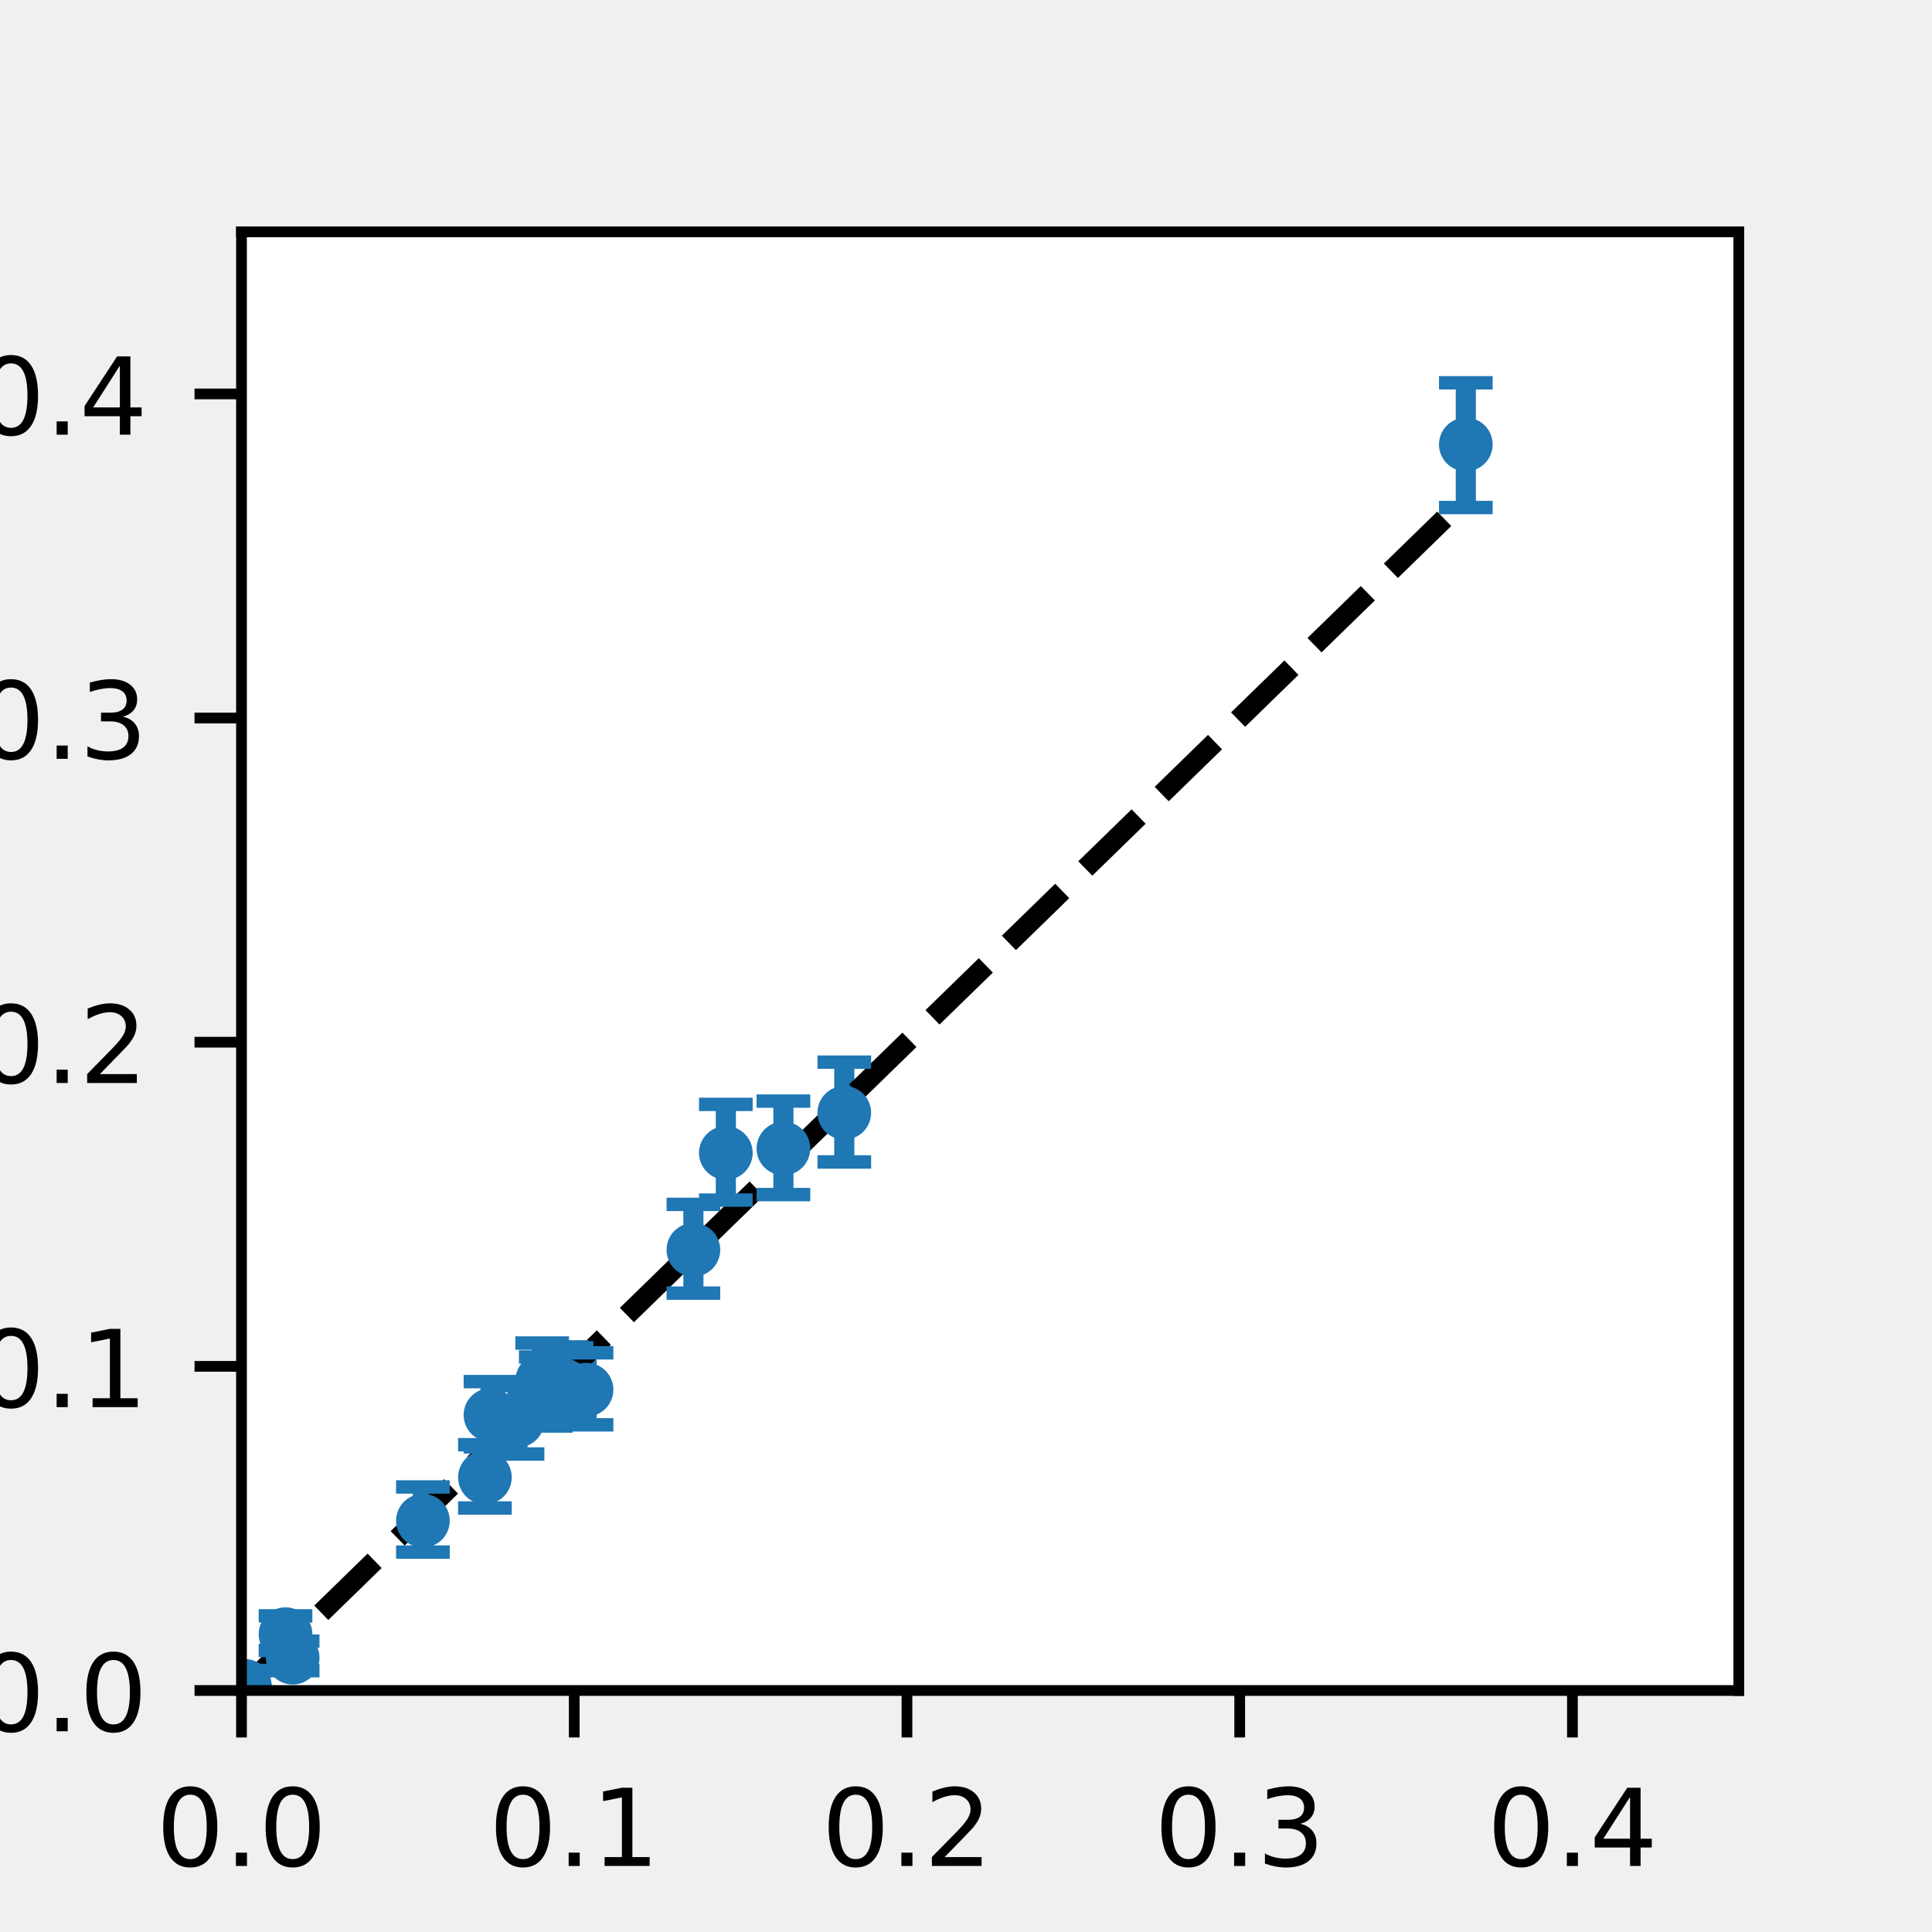
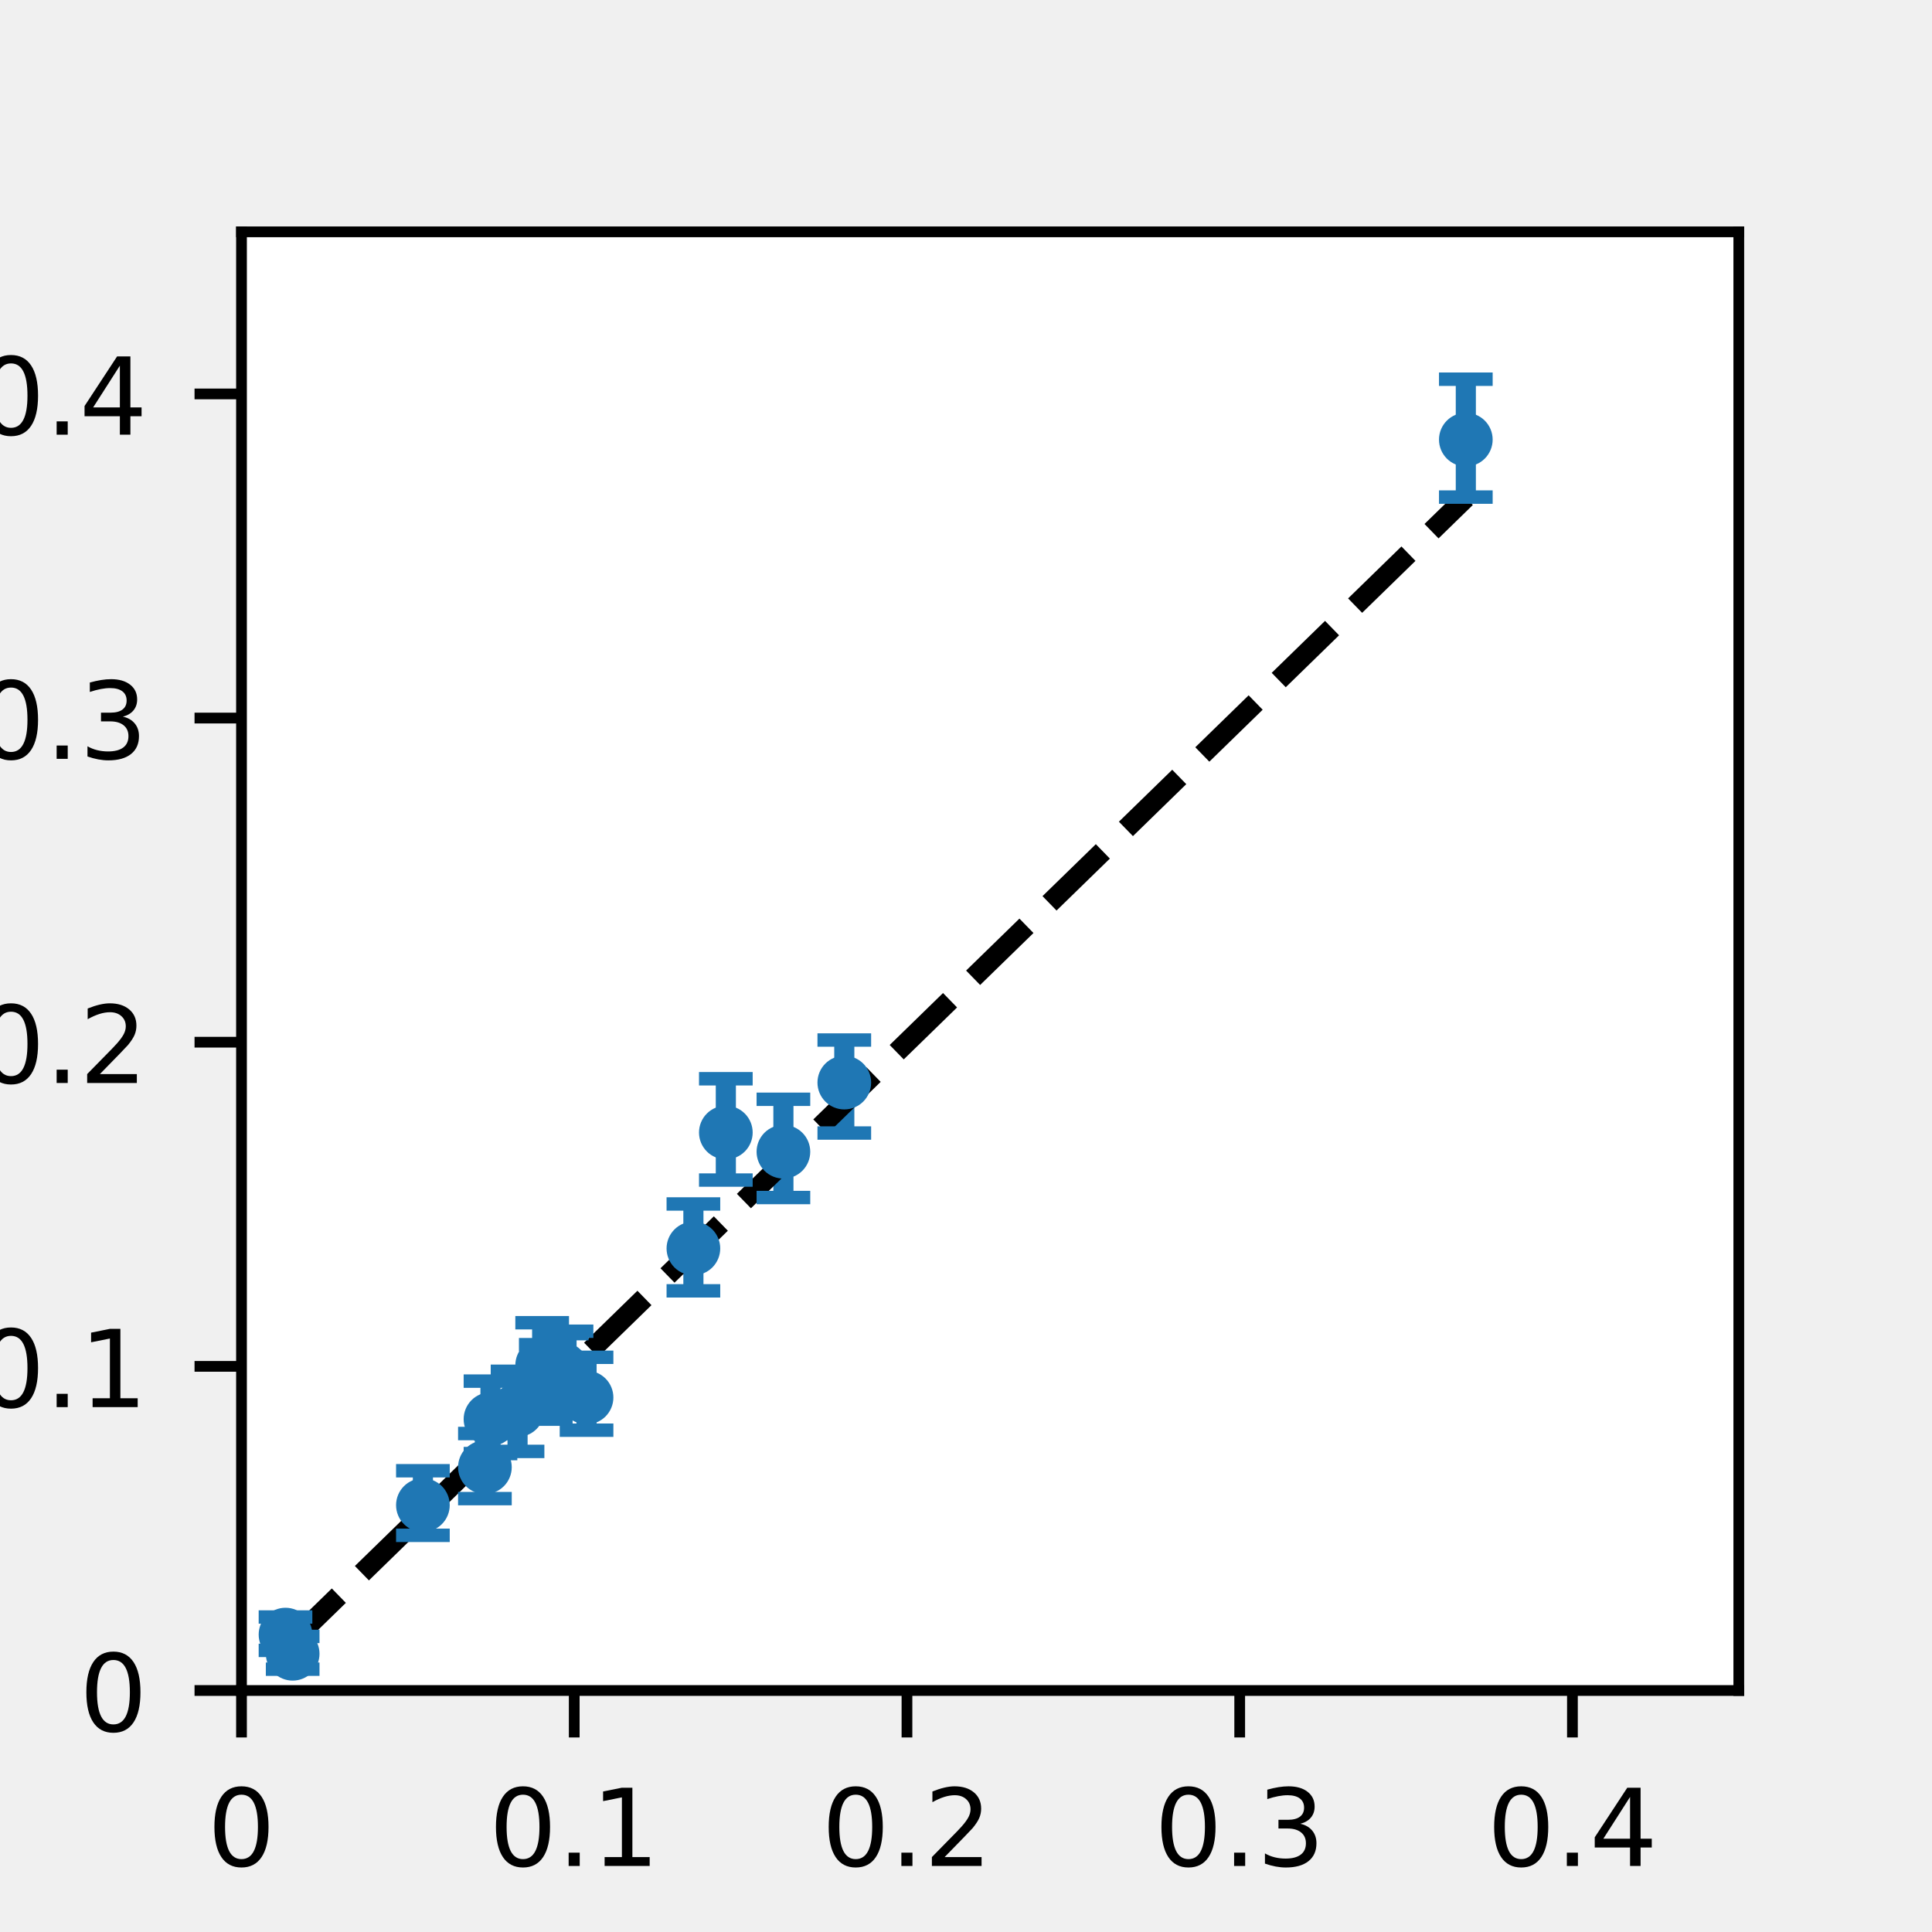
<svg xmlns="http://www.w3.org/2000/svg" xmlns:xlink="http://www.w3.org/1999/xlink" height="144pt" version="1.1" viewBox="0 0 144 144" width="144pt">
  <defs>
    <style type="text/css">*{stroke-linecap:butt;stroke-linejoin:round;}</style>
  </defs>
  <g id="figure_1">
    <g id="patch_1">
      <path d="M 0 144  L 144 144  L 144 0  L 0 0  z " style="fill:none;" />
    </g>
    <g id="axes_1">
      <g id="patch_2">
        <path d="M 18 126  L 129.6 126  L 129.6 17.28  L 18 17.28  z " style="fill:#ffffff;" />
      </g>
      <g id="matplotlib.axis_1">
        <g id="xtick_1">
          <g id="line2d_1">
            <defs>
-               <path d="M 0 0  L 0 3.5  " id="m3a6385ae41" style="stroke:#000000;stroke-width:0.8;" />
+               <path d="M 0 0  L 0 3.5  " id="m67eafad0f3" style="stroke:#000000;stroke-width:0.8;" />
            </defs>
            <g>
-               <use style="stroke:#000000;stroke-width:0.8;" x="18" xlink:href="#m3a6385ae41" y="126" />
+               <use style="stroke:#000000;stroke-width:0.8;" x="18" xlink:href="#m67eafad0f3" y="126" />
            </g>
          </g>
          <g id="text_1">
-             <g transform="translate(11.63875 139.0788)scale(0.08 -0.08)">
+             <g transform="translate(15.455 139.0788)scale(0.08 -0.08)">
              <defs>
                <path d="M 2034 4250  Q 1547 4250 1301 3770  Q 1056 3291 1056 2328  Q 1056 1369 1301 889  Q 1547 409 2034 409  Q 2525 409 2770 889  Q 3016 1369 3016 2328  Q 3016 3291 2770 3770  Q 2525 4250 2034 4250  z M 2034 4750  Q 2819 4750 3233 4129  Q 3647 3509 3647 2328  Q 3647 1150 3233 529  Q 2819 -91 2034 -91  Q 1250 -91 836 529  Q 422 1150 422 2328  Q 422 3509 836 4129  Q 1250 4750 2034 4750  z " id="DejaVuSans-30" transform="scale(0.015625)" />
-                 <path d="M 684 794  L 1344 794  L 1344 0  L 684 0  L 684 794  z " id="DejaVuSans-2e" transform="scale(0.015625)" />
-               </defs>
-               <use xlink:href="#DejaVuSans-30" />
-               <use x="63.623" xlink:href="#DejaVuSans-2e" />
-               <use x="95.41" xlink:href="#DejaVuSans-30" />
+               </defs>
+               <use xlink:href="#DejaVuSans-30" />
            </g>
          </g>
        </g>
        <g id="xtick_2">
          <g id="line2d_2">
            <g>
-               <use style="stroke:#000000;stroke-width:0.8;" x="42.8" xlink:href="#m3a6385ae41" y="126" />
+               <use style="stroke:#000000;stroke-width:0.8;" x="42.8" xlink:href="#m67eafad0f3" y="126" />
            </g>
          </g>
          <g id="text_2">
            <g transform="translate(36.43875 139.0788)scale(0.08 -0.08)">
              <defs>
+                 <path d="M 684 794  L 1344 794  L 1344 0  L 684 0  L 684 794  z " id="DejaVuSans-2e" transform="scale(0.015625)" />
                <path d="M 794 531  L 1825 531  L 1825 4091  L 703 3866  L 703 4441  L 1819 4666  L 2450 4666  L 2450 531  L 3481 531  L 3481 0  L 794 0  L 794 531  z " id="DejaVuSans-31" transform="scale(0.015625)" />
              </defs>
              <use xlink:href="#DejaVuSans-30" />
              <use x="63.623" xlink:href="#DejaVuSans-2e" />
              <use x="95.41" xlink:href="#DejaVuSans-31" />
            </g>
          </g>
        </g>
        <g id="xtick_3">
          <g id="line2d_3">
            <g>
-               <use style="stroke:#000000;stroke-width:0.8;" x="67.6" xlink:href="#m3a6385ae41" y="126" />
+               <use style="stroke:#000000;stroke-width:0.8;" x="67.6" xlink:href="#m67eafad0f3" y="126" />
            </g>
          </g>
          <g id="text_3">
            <g transform="translate(61.23875 139.0788)scale(0.08 -0.08)">
              <defs>
                <path d="M 1228 531  L 3431 531  L 3431 0  L 469 0  L 469 531  Q 828 903 1448 1529  Q 2069 2156 2228 2338  Q 2531 2678 2651 2914  Q 2772 3150 2772 3378  Q 2772 3750 2511 3984  Q 2250 4219 1831 4219  Q 1534 4219 1204 4116  Q 875 4013 500 3803  L 500 4441  Q 881 4594 1212 4672  Q 1544 4750 1819 4750  Q 2544 4750 2975 4387  Q 3406 4025 3406 3419  Q 3406 3131 3298 2873  Q 3191 2616 2906 2266  Q 2828 2175 2409 1742  Q 1991 1309 1228 531  z " id="DejaVuSans-32" transform="scale(0.015625)" />
              </defs>
              <use xlink:href="#DejaVuSans-30" />
              <use x="63.623" xlink:href="#DejaVuSans-2e" />
              <use x="95.41" xlink:href="#DejaVuSans-32" />
            </g>
          </g>
        </g>
        <g id="xtick_4">
          <g id="line2d_4">
            <g>
-               <use style="stroke:#000000;stroke-width:0.8;" x="92.4" xlink:href="#m3a6385ae41" y="126" />
+               <use style="stroke:#000000;stroke-width:0.8;" x="92.4" xlink:href="#m67eafad0f3" y="126" />
            </g>
          </g>
          <g id="text_4">
            <g transform="translate(86.03875 139.0788)scale(0.08 -0.08)">
              <defs>
                <path d="M 2597 2516  Q 3050 2419 3304 2112  Q 3559 1806 3559 1356  Q 3559 666 3084 287  Q 2609 -91 1734 -91  Q 1441 -91 1130 -33  Q 819 25 488 141  L 488 750  Q 750 597 1062 519  Q 1375 441 1716 441  Q 2309 441 2620 675  Q 2931 909 2931 1356  Q 2931 1769 2642 2001  Q 2353 2234 1838 2234  L 1294 2234  L 1294 2753  L 1863 2753  Q 2328 2753 2575 2939  Q 2822 3125 2822 3475  Q 2822 3834 2567 4026  Q 2313 4219 1838 4219  Q 1578 4219 1281 4162  Q 984 4106 628 3988  L 628 4550  Q 988 4650 1302 4700  Q 1616 4750 1894 4750  Q 2613 4750 3031 4423  Q 3450 4097 3450 3541  Q 3450 3153 3228 2886  Q 3006 2619 2597 2516  z " id="DejaVuSans-33" transform="scale(0.015625)" />
              </defs>
              <use xlink:href="#DejaVuSans-30" />
              <use x="63.623" xlink:href="#DejaVuSans-2e" />
              <use x="95.41" xlink:href="#DejaVuSans-33" />
            </g>
          </g>
        </g>
        <g id="xtick_5">
          <g id="line2d_5">
            <g>
-               <use style="stroke:#000000;stroke-width:0.8;" x="117.2" xlink:href="#m3a6385ae41" y="126" />
+               <use style="stroke:#000000;stroke-width:0.8;" x="117.2" xlink:href="#m67eafad0f3" y="126" />
            </g>
          </g>
          <g id="text_5">
            <g transform="translate(110.8388 139.0788)scale(0.08 -0.08)">
              <defs>
                <path d="M 2419 4116  L 825 1625  L 2419 1625  L 2419 4116  z M 2253 4666  L 3047 4666  L 3047 1625  L 3713 1625  L 3713 1100  L 3047 1100  L 3047 0  L 2419 0  L 2419 1100  L 313 1100  L 313 1709  L 2253 4666  z " id="DejaVuSans-34" transform="scale(0.015625)" />
              </defs>
              <use xlink:href="#DejaVuSans-30" />
              <use x="63.623" xlink:href="#DejaVuSans-2e" />
              <use x="95.41" xlink:href="#DejaVuSans-34" />
            </g>
          </g>
        </g>
        <g id="text_6">
-           <g transform="translate(58.76 150.8212)scale(0.08 -0.08)">
+           <g transform="translate(55.15 152.3409)scale(0.1 -0.1)">
            <defs>
-               <path d="M 584 3500  L 3938 3500  L 3825 2925  L 3384 2925  L 2966 775  Q 2922 550 2981 450  Q 3038 353 3209 353  Q 3256 353 3325 363  Q 3397 369 3419 372  L 3338 -44  Q 3222 -84 3103 -103  Q 2981 -122 2866 -122  Q 2491 -122 2388 81  Q 2284 288 2391 838  L 2797 2925  L 1506 2925  L 938 0  L 350 0  L 919 2925  L 472 2925  L 584 3500  z " id="DejaVuSans-Oblique-3c0" transform="scale(0.015625)" />
+               <path d="M 647 109  Q 647 144 672 213  Q 850 584 1004 942  Q 1159 1300 1282 1639  Q 1406 1978 1509 2363  L 1100 2363  Q 866 2363 662 2216  Q 459 2069 325 1844  Q 313 1819 288 1819  L 213 1819  Q 153 1819 153 1881  Q 153 1894 166 1919  Q 375 2275 614 2517  Q 853 2759 1153 2759  L 3475 2759  Q 3541 2759 3587 2715  Q 3634 2672 3634 2597  Q 3634 2503 3567 2433  Q 3500 2363 3406 2363  L 2591 2363  Q 2488 1859 2478 1381  Q 2478 766 2694 269  Q 2713 231 2713 191  Q 2713 122 2672 62  Q 2631 3 2567 -34  Q 2503 -72 2431 -72  Q 2263 -72 2200 203  Q 2138 478 2138 738  Q 2138 1103 2200 1442  Q 2263 1781 2400 2363  L 1703 2363  Q 1197 313 1094 103  Q 1003 -72 844 -72  Q 766 -72 706 -20  Q 647 31 647 109  z " id="Cmmi10-bc" transform="scale(0.015625)" />
              <path id="DejaVuSans-20" transform="scale(0.015625)" />
              <path d="M 1984 4856  Q 1566 4138 1362 3434  Q 1159 2731 1159 2009  Q 1159 1288 1364 580  Q 1569 -128 1984 -844  L 1484 -844  Q 1016 -109 783 600  Q 550 1309 550 2009  Q 550 2706 781 3412  Q 1013 4119 1484 4856  L 1984 4856  z " id="DejaVuSans-28" transform="scale(0.015625)" />
              <path d="M 1172 4494  L 1172 3500  L 2356 3500  L 2356 3053  L 1172 3053  L 1172 1153  Q 1172 725 1289 603  Q 1406 481 1766 481  L 2356 481  L 2356 0  L 1766 0  Q 1100 0 847 248  Q 594 497 594 1153  L 594 3053  L 172 3053  L 172 3500  L 594 3500  L 594 4494  L 1172 4494  z " id="DejaVuSans-74" transform="scale(0.015625)" />
              <path d="M 2631 2963  Q 2534 3019 2420 3045  Q 2306 3072 2169 3072  Q 1681 3072 1420 2755  Q 1159 2438 1159 1844  L 1159 0  L 581 0  L 581 3500  L 1159 3500  L 1159 2956  Q 1341 3275 1631 3429  Q 1922 3584 2338 3584  Q 2397 3584 2469 3576  Q 2541 3569 2628 3553  L 2631 2963  z " id="DejaVuSans-72" transform="scale(0.015625)" />
              <path d="M 544 1381  L 544 3500  L 1119 3500  L 1119 1403  Q 1119 906 1312 657  Q 1506 409 1894 409  Q 2359 409 2629 706  Q 2900 1003 2900 1516  L 2900 3500  L 3475 3500  L 3475 0  L 2900 0  L 2900 538  Q 2691 219 2414 64  Q 2138 -91 1772 -91  Q 1169 -91 856 284  Q 544 659 544 1381  z M 1991 3584  L 1991 3584  z " id="DejaVuSans-75" transform="scale(0.015625)" />
              <path d="M 3597 1894  L 3597 1613  L 953 1613  Q 991 1019 1311 708  Q 1631 397 2203 397  Q 2534 397 2845 478  Q 3156 559 3463 722  L 3463 178  Q 3153 47 2828 -22  Q 2503 -91 2169 -91  Q 1331 -91 842 396  Q 353 884 353 1716  Q 353 2575 817 3079  Q 1281 3584 2069 3584  Q 2775 3584 3186 3129  Q 3597 2675 3597 1894  z M 3022 2063  Q 3016 2534 2758 2815  Q 2500 3097 2075 3097  Q 1594 3097 1305 2825  Q 1016 2553 972 2059  L 3022 2063  z " id="DejaVuSans-65" transform="scale(0.015625)" />
              <path d="M 513 4856  L 1013 4856  Q 1481 4119 1714 3412  Q 1947 2706 1947 2009  Q 1947 1309 1714 600  Q 1481 -109 1013 -844  L 513 -844  Q 928 -128 1133 580  Q 1338 1288 1338 2009  Q 1338 2731 1133 3434  Q 928 4138 513 4856  z " id="DejaVuSans-29" transform="scale(0.015625)" />
            </defs>
-             <use transform="translate(0 0.125)" xlink:href="#DejaVuSans-Oblique-3c0" />
-             <use transform="translate(60.20508 0.125)" xlink:href="#DejaVuSans-20" />
-             <use transform="translate(91.99219 0.125)" xlink:href="#DejaVuSans-28" />
-             <use transform="translate(131.0059 0.125)" xlink:href="#DejaVuSans-74" />
-             <use transform="translate(170.2148 0.125)" xlink:href="#DejaVuSans-72" />
-             <use transform="translate(211.3281 0.125)" xlink:href="#DejaVuSans-75" />
-             <use transform="translate(274.707 0.125)" xlink:href="#DejaVuSans-65" />
-             <use transform="translate(336.2305 0.125)" xlink:href="#DejaVuSans-29" />
+             <use transform="translate(0 0.125)" xlink:href="#Cmmi10-bc" />
+             <use transform="translate(56.98242 0.125)" xlink:href="#DejaVuSans-20" />
+             <use transform="translate(88.76953 0.125)" xlink:href="#DejaVuSans-28" />
+             <use transform="translate(127.7832 0.125)" xlink:href="#DejaVuSans-74" />
+             <use transform="translate(166.9922 0.125)" xlink:href="#DejaVuSans-72" />
+             <use transform="translate(208.1055 0.125)" xlink:href="#DejaVuSans-75" />
+             <use transform="translate(271.4844 0.125)" xlink:href="#DejaVuSans-65" />
+             <use transform="translate(333.0078 0.125)" xlink:href="#DejaVuSans-29" />
          </g>
        </g>
      </g>
      <g id="matplotlib.axis_2">
        <g id="ytick_1">
          <g id="line2d_6">
            <defs>
-               <path d="M 0 0  L -3.5 0  " id="m13d0a819cf" style="stroke:#000000;stroke-width:0.8;" />
+               <path d="M 0 0  L -3.5 0  " id="mf64d094997" style="stroke:#000000;stroke-width:0.8;" />
            </defs>
            <g>
-               <use style="stroke:#000000;stroke-width:0.8;" x="18" xlink:href="#m13d0a819cf" y="126" />
+               <use style="stroke:#000000;stroke-width:0.8;" x="18" xlink:href="#mf64d094997" y="126" />
            </g>
          </g>
          <g id="text_7">
-             <g transform="translate(-1.7225 129.0394)scale(0.08 -0.08)">
-               <use xlink:href="#DejaVuSans-30" />
-               <use x="63.623" xlink:href="#DejaVuSans-2e" />
-               <use x="95.41" xlink:href="#DejaVuSans-30" />
+             <g transform="translate(5.91 129.0394)scale(0.08 -0.08)">
+               <use xlink:href="#DejaVuSans-30" />
            </g>
          </g>
        </g>
        <g id="ytick_2">
          <g id="line2d_7">
            <g>
-               <use style="stroke:#000000;stroke-width:0.8;" x="18" xlink:href="#m13d0a819cf" y="101.84" />
+               <use style="stroke:#000000;stroke-width:0.8;" x="18" xlink:href="#mf64d094997" y="101.84" />
            </g>
          </g>
          <g id="text_8">
            <g transform="translate(-1.7225 104.8794)scale(0.08 -0.08)">
              <use xlink:href="#DejaVuSans-30" />
              <use x="63.623" xlink:href="#DejaVuSans-2e" />
              <use x="95.41" xlink:href="#DejaVuSans-31" />
            </g>
          </g>
        </g>
        <g id="ytick_3">
          <g id="line2d_8">
            <g>
-               <use style="stroke:#000000;stroke-width:0.8;" x="18" xlink:href="#m13d0a819cf" y="77.68" />
+               <use style="stroke:#000000;stroke-width:0.8;" x="18" xlink:href="#mf64d094997" y="77.68" />
            </g>
          </g>
          <g id="text_9">
            <g transform="translate(-1.7225 80.71937)scale(0.08 -0.08)">
              <use xlink:href="#DejaVuSans-30" />
              <use x="63.623" xlink:href="#DejaVuSans-2e" />
              <use x="95.41" xlink:href="#DejaVuSans-32" />
            </g>
          </g>
        </g>
        <g id="ytick_4">
          <g id="line2d_9">
            <g>
-               <use style="stroke:#000000;stroke-width:0.8;" x="18" xlink:href="#m13d0a819cf" y="53.52" />
+               <use style="stroke:#000000;stroke-width:0.8;" x="18" xlink:href="#mf64d094997" y="53.52" />
            </g>
          </g>
          <g id="text_10">
            <g transform="translate(-1.7225 56.55938)scale(0.08 -0.08)">
              <use xlink:href="#DejaVuSans-30" />
              <use x="63.623" xlink:href="#DejaVuSans-2e" />
              <use x="95.41" xlink:href="#DejaVuSans-33" />
            </g>
          </g>
        </g>
        <g id="ytick_5">
          <g id="line2d_10">
            <g>
-               <use style="stroke:#000000;stroke-width:0.8;" x="18" xlink:href="#m13d0a819cf" y="29.36" />
+               <use style="stroke:#000000;stroke-width:0.8;" x="18" xlink:href="#mf64d094997" y="29.36" />
            </g>
          </g>
          <g id="text_11">
            <g transform="translate(-1.7225 32.39937)scale(0.08 -0.08)">
              <use xlink:href="#DejaVuSans-30" />
              <use x="63.623" xlink:href="#DejaVuSans-2e" />
              <use x="95.41" xlink:href="#DejaVuSans-34" />
            </g>
          </g>
        </g>
        <g id="text_12">
-           <g transform="translate(-7.38625 82.56)rotate(-90)scale(0.08 -0.08)">
+           <g transform="translate(-7.802188 85.09)rotate(-90)scale(0.1 -0.1)">
            <defs>
              <path d="M 2375 4863  L 2375 4384  L 1825 4384  Q 1516 4384 1395 4259  Q 1275 4134 1275 3809  L 1275 3500  L 2222 3500  L 2222 3053  L 1275 3053  L 1275 0  L 697 0  L 697 3053  L 147 3053  L 147 3500  L 697 3500  L 697 3744  Q 697 4328 969 4595  Q 1241 4863 1831 4863  L 2375 4863  z " id="DejaVuSans-66" transform="scale(0.015625)" />
              <path d="M 603 3500  L 1178 3500  L 1178 0  L 603 0  L 603 3500  z M 603 4863  L 1178 4863  L 1178 4134  L 603 4134  L 603 4863  z " id="DejaVuSans-69" transform="scale(0.015625)" />
            </defs>
-             <use transform="translate(0 0.015625)" xlink:href="#DejaVuSans-Oblique-3c0" />
-             <use transform="translate(60.20508 0.015625)" xlink:href="#DejaVuSans-20" />
-             <use transform="translate(91.99219 0.015625)" xlink:href="#DejaVuSans-28" />
-             <use transform="translate(131.0059 0.015625)" xlink:href="#DejaVuSans-66" />
-             <use transform="translate(166.2109 0.015625)" xlink:href="#DejaVuSans-69" />
-             <use transform="translate(193.9941 0.015625)" xlink:href="#DejaVuSans-74" />
-             <use transform="translate(233.2031 0.015625)" xlink:href="#DejaVuSans-29" />
+             <use transform="translate(0 0.015625)" xlink:href="#Cmmi10-bc" />
+             <use transform="translate(56.98242 0.015625)" xlink:href="#DejaVuSans-20" />
+             <use transform="translate(88.76953 0.015625)" xlink:href="#DejaVuSans-28" />
+             <use transform="translate(127.7832 0.015625)" xlink:href="#DejaVuSans-66" />
+             <use transform="translate(162.9883 0.015625)" xlink:href="#DejaVuSans-69" />
+             <use transform="translate(190.7715 0.015625)" xlink:href="#DejaVuSans-74" />
+             <use transform="translate(229.9805 0.015625)" xlink:href="#DejaVuSans-29" />
          </g>
        </g>
      </g>
      <g id="LineCollection_1">
-         <path clip-path="url(#pb4b09b6802)" d="M 54.1 89.449  L 54.1 82.313  " style="fill:none;stroke:#1f77b4;stroke-width:1.5;" />
-         <path clip-path="url(#pb4b09b6802)" d="M 51.682 96.381  L 51.682 89.768  " style="fill:none;stroke:#1f77b4;stroke-width:1.5;" />
-         <path clip-path="url(#pb4b09b6802)" d="M 62.929 86.605  L 62.929 79.165  " style="fill:none;stroke:#1f77b4;stroke-width:1.5;" />
-         <path clip-path="url(#pb4b09b6802)" d="M 40.41 105.565  L 40.41 100.103  " style="fill:none;stroke:#1f77b4;stroke-width:1.5;" />
-         <path clip-path="url(#pb4b09b6802)" d="M 21.28 123.013  L 21.28 120.439  " style="fill:none;stroke:#1f77b4;stroke-width:1.5;" />
-         <path clip-path="url(#pb4b09b6802)" d="M 42.226 106.14  L 42.226 100.457  " style="fill:none;stroke:#1f77b4;stroke-width:1.5;" />
-         <path clip-path="url(#pb4b09b6802)" d="M 58.391 89.039  L 58.391 82.069  " style="fill:none;stroke:#1f77b4;stroke-width:1.5;" />
-         <path clip-path="url(#pb4b09b6802)" d="M 21.814 124.523  L 21.814 122.32  " style="fill:none;stroke:#1f77b4;stroke-width:1.5;" />
-         <path clip-path="url(#pb4b09b6802)" d="M 109.254 37.828  L 109.254 28.531  " style="fill:none;stroke:#1f77b4;stroke-width:1.5;" />
-         <path clip-path="url(#pb4b09b6802)" d="M 36.558 107.842  L 36.558 102.977  " style="fill:none;stroke:#1f77b4;stroke-width:1.5;" />
-         <path clip-path="url(#pb4b09b6802)" d="M 31.521 115.683  L 31.521 110.831  " style="fill:none;stroke:#1f77b4;stroke-width:1.5;" />
-         <path clip-path="url(#pb4b09b6802)" d="M 38.575 108.375  L 38.575 103.268  " style="fill:none;stroke:#1f77b4;stroke-width:1.5;" />
-         <path clip-path="url(#pb4b09b6802)" d="M 40.679 106.288  L 40.679 101.142  " style="fill:none;stroke:#1f77b4;stroke-width:1.5;" />
-         <path clip-path="url(#pb4b09b6802)" d="M 41.869 105.854  L 41.869 100.391  " style="fill:none;stroke:#1f77b4;stroke-width:1.5;" />
-         <path clip-path="url(#pb4b09b6802)" d="M 43.718 106.198  L 43.718 100.83  " style="fill:none;stroke:#1f77b4;stroke-width:1.5;" />
-         <path clip-path="url(#pb4b09b6802)" d="M 18.252 125.998  L 18.252 124.51  " style="fill:none;stroke:#1f77b4;stroke-width:1.5;" />
-         <path clip-path="url(#pb4b09b6802)" d="M 36.142 112.396  L 36.142 107.682  " style="fill:none;stroke:#1f77b4;stroke-width:1.5;" />
+         <path clip-path="url(#p9742d2abec)" d="M 54.1 87.954  L 54.1 80.404  " style="fill:none;stroke:#1f77b4;stroke-width:1.5;" />
+         <path clip-path="url(#p9742d2abec)" d="M 51.682 96.212  L 51.682 89.738  " style="fill:none;stroke:#1f77b4;stroke-width:1.5;" />
+         <path clip-path="url(#p9742d2abec)" d="M 62.929 84.45  L 62.929 77.518  " style="fill:none;stroke:#1f77b4;stroke-width:1.5;" />
+         <path clip-path="url(#p9742d2abec)" d="M 40.41 105.063  L 40.41 98.589  " style="fill:none;stroke:#1f77b4;stroke-width:1.5;" />
+         <path clip-path="url(#p9742d2abec)" d="M 21.28 123.011  L 21.28 120.523  " style="fill:none;stroke:#1f77b4;stroke-width:1.5;" />
+         <path clip-path="url(#p9742d2abec)" d="M 42.226 105.181  L 42.226 99.222  " style="fill:none;stroke:#1f77b4;stroke-width:1.5;" />
+         <path clip-path="url(#p9742d2abec)" d="M 58.391 89.257  L 58.391 81.933  " style="fill:none;stroke:#1f77b4;stroke-width:1.5;" />
+         <path clip-path="url(#p9742d2abec)" d="M 21.814 124.412  L 21.814 121.969  " style="fill:none;stroke:#1f77b4;stroke-width:1.5;" />
+         <path clip-path="url(#p9742d2abec)" d="M 109.254 37.05  L 109.254 28.264  " style="fill:none;stroke:#1f77b4;stroke-width:1.5;" />
+         <path clip-path="url(#p9742d2abec)" d="M 36.558 108.343  L 36.558 102.941  " style="fill:none;stroke:#1f77b4;stroke-width:1.5;" />
+         <path clip-path="url(#p9742d2abec)" d="M 31.521 114.434  L 31.521 109.621  " style="fill:none;stroke:#1f77b4;stroke-width:1.5;" />
+         <path clip-path="url(#p9742d2abec)" d="M 38.575 108.178  L 38.575 102.206  " style="fill:none;stroke:#1f77b4;stroke-width:1.5;" />
+         <path clip-path="url(#p9742d2abec)" d="M 40.679 105.777  L 40.679 100.224  " style="fill:none;stroke:#1f77b4;stroke-width:1.5;" />
+         <path clip-path="url(#p9742d2abec)" d="M 41.869 104.551  L 41.869 99.403  " style="fill:none;stroke:#1f77b4;stroke-width:1.5;" />
+         <path clip-path="url(#p9742d2abec)" d="M 43.718 106.599  L 43.718 101.165  " style="fill:none;stroke:#1f77b4;stroke-width:1.5;" />
+         <path clip-path="url(#p9742d2abec)" d="M 36.142 111.698  L 36.142 106.846  " style="fill:none;stroke:#1f77b4;stroke-width:1.5;" />
      </g>
      <g id="line2d_11">
-         <path clip-path="url(#pb4b09b6802)" d="M 18.252 125.755  L 21.28 122.805  L 21.814 122.284  L 31.521 112.828  L 36.142 108.326  L 36.558 107.921  L 38.575 105.956  L 40.41 104.168  L 40.679 103.906  L 41.869 102.747  L 42.226 102.399  L 43.718 100.946  L 51.682 93.187  L 54.1 90.832  L 58.391 86.652  L 62.929 82.231  L 109.254 37.101  " style="fill:none;stroke:#000000;stroke-dasharray:5.55,2.4;stroke-dashoffset:0;stroke-width:1.5;" />
+         <path clip-path="url(#p9742d2abec)" d="M 21.28 122.805  L 21.814 122.284  L 31.521 112.828  L 36.142 108.326  L 36.558 107.921  L 38.575 105.956  L 40.41 104.168  L 40.679 103.906  L 41.869 102.747  L 42.226 102.399  L 43.718 100.946  L 51.682 93.187  L 54.1 90.832  L 58.391 86.652  L 62.929 82.231  L 109.254 37.101  " style="fill:none;stroke:#000000;stroke-dasharray:5.55,2.4;stroke-dashoffset:0;stroke-width:1.5;" />
      </g>
      <g id="line2d_12">
        <defs>
-           <path d="M 2 0  L -2 -0  " id="m49475d1a4b" style="stroke:#1f77b4;" />
+           <path d="M 2 0  L -2 -0  " id="m699d8de5d7" style="stroke:#1f77b4;" />
        </defs>
-         <g clip-path="url(#pb4b09b6802)">
-           <use style="fill:#1f77b4;stroke:#1f77b4;" x="54.1" xlink:href="#m49475d1a4b" y="89.449" />
-           <use style="fill:#1f77b4;stroke:#1f77b4;" x="51.682" xlink:href="#m49475d1a4b" y="96.381" />
-           <use style="fill:#1f77b4;stroke:#1f77b4;" x="62.929" xlink:href="#m49475d1a4b" y="86.605" />
-           <use style="fill:#1f77b4;stroke:#1f77b4;" x="40.41" xlink:href="#m49475d1a4b" y="105.565" />
-           <use style="fill:#1f77b4;stroke:#1f77b4;" x="21.28" xlink:href="#m49475d1a4b" y="123.013" />
-           <use style="fill:#1f77b4;stroke:#1f77b4;" x="42.226" xlink:href="#m49475d1a4b" y="106.14" />
-           <use style="fill:#1f77b4;stroke:#1f77b4;" x="58.391" xlink:href="#m49475d1a4b" y="89.039" />
-           <use style="fill:#1f77b4;stroke:#1f77b4;" x="21.814" xlink:href="#m49475d1a4b" y="124.523" />
-           <use style="fill:#1f77b4;stroke:#1f77b4;" x="109.254" xlink:href="#m49475d1a4b" y="37.828" />
-           <use style="fill:#1f77b4;stroke:#1f77b4;" x="36.558" xlink:href="#m49475d1a4b" y="107.842" />
-           <use style="fill:#1f77b4;stroke:#1f77b4;" x="31.521" xlink:href="#m49475d1a4b" y="115.683" />
-           <use style="fill:#1f77b4;stroke:#1f77b4;" x="38.575" xlink:href="#m49475d1a4b" y="108.375" />
-           <use style="fill:#1f77b4;stroke:#1f77b4;" x="40.679" xlink:href="#m49475d1a4b" y="106.288" />
-           <use style="fill:#1f77b4;stroke:#1f77b4;" x="41.869" xlink:href="#m49475d1a4b" y="105.854" />
-           <use style="fill:#1f77b4;stroke:#1f77b4;" x="43.718" xlink:href="#m49475d1a4b" y="106.198" />
-           <use style="fill:#1f77b4;stroke:#1f77b4;" x="18.252" xlink:href="#m49475d1a4b" y="125.998" />
-           <use style="fill:#1f77b4;stroke:#1f77b4;" x="36.142" xlink:href="#m49475d1a4b" y="112.396" />
+         <g clip-path="url(#p9742d2abec)">
+           <use style="fill:#1f77b4;stroke:#1f77b4;" x="54.1" xlink:href="#m699d8de5d7" y="87.954" />
+           <use style="fill:#1f77b4;stroke:#1f77b4;" x="51.682" xlink:href="#m699d8de5d7" y="96.212" />
+           <use style="fill:#1f77b4;stroke:#1f77b4;" x="62.929" xlink:href="#m699d8de5d7" y="84.45" />
+           <use style="fill:#1f77b4;stroke:#1f77b4;" x="40.41" xlink:href="#m699d8de5d7" y="105.063" />
+           <use style="fill:#1f77b4;stroke:#1f77b4;" x="21.28" xlink:href="#m699d8de5d7" y="123.011" />
+           <use style="fill:#1f77b4;stroke:#1f77b4;" x="42.226" xlink:href="#m699d8de5d7" y="105.181" />
+           <use style="fill:#1f77b4;stroke:#1f77b4;" x="58.391" xlink:href="#m699d8de5d7" y="89.257" />
+           <use style="fill:#1f77b4;stroke:#1f77b4;" x="21.814" xlink:href="#m699d8de5d7" y="124.412" />
+           <use style="fill:#1f77b4;stroke:#1f77b4;" x="109.254" xlink:href="#m699d8de5d7" y="37.05" />
+           <use style="fill:#1f77b4;stroke:#1f77b4;" x="36.558" xlink:href="#m699d8de5d7" y="108.343" />
+           <use style="fill:#1f77b4;stroke:#1f77b4;" x="31.521" xlink:href="#m699d8de5d7" y="114.434" />
+           <use style="fill:#1f77b4;stroke:#1f77b4;" x="38.575" xlink:href="#m699d8de5d7" y="108.178" />
+           <use style="fill:#1f77b4;stroke:#1f77b4;" x="40.679" xlink:href="#m699d8de5d7" y="105.777" />
+           <use style="fill:#1f77b4;stroke:#1f77b4;" x="41.869" xlink:href="#m699d8de5d7" y="104.551" />
+           <use style="fill:#1f77b4;stroke:#1f77b4;" x="43.718" xlink:href="#m699d8de5d7" y="106.599" />
+           <use style="fill:#1f77b4;stroke:#1f77b4;" x="36.142" xlink:href="#m699d8de5d7" y="111.698" />
        </g>
      </g>
      <g id="line2d_13">
-         <g clip-path="url(#pb4b09b6802)">
-           <use style="fill:#1f77b4;stroke:#1f77b4;" x="54.1" xlink:href="#m49475d1a4b" y="82.313" />
-           <use style="fill:#1f77b4;stroke:#1f77b4;" x="51.682" xlink:href="#m49475d1a4b" y="89.768" />
-           <use style="fill:#1f77b4;stroke:#1f77b4;" x="62.929" xlink:href="#m49475d1a4b" y="79.165" />
-           <use style="fill:#1f77b4;stroke:#1f77b4;" x="40.41" xlink:href="#m49475d1a4b" y="100.103" />
-           <use style="fill:#1f77b4;stroke:#1f77b4;" x="21.28" xlink:href="#m49475d1a4b" y="120.439" />
-           <use style="fill:#1f77b4;stroke:#1f77b4;" x="42.226" xlink:href="#m49475d1a4b" y="100.457" />
-           <use style="fill:#1f77b4;stroke:#1f77b4;" x="58.391" xlink:href="#m49475d1a4b" y="82.069" />
-           <use style="fill:#1f77b4;stroke:#1f77b4;" x="21.814" xlink:href="#m49475d1a4b" y="122.32" />
-           <use style="fill:#1f77b4;stroke:#1f77b4;" x="109.254" xlink:href="#m49475d1a4b" y="28.531" />
-           <use style="fill:#1f77b4;stroke:#1f77b4;" x="36.558" xlink:href="#m49475d1a4b" y="102.977" />
-           <use style="fill:#1f77b4;stroke:#1f77b4;" x="31.521" xlink:href="#m49475d1a4b" y="110.831" />
-           <use style="fill:#1f77b4;stroke:#1f77b4;" x="38.575" xlink:href="#m49475d1a4b" y="103.268" />
-           <use style="fill:#1f77b4;stroke:#1f77b4;" x="40.679" xlink:href="#m49475d1a4b" y="101.142" />
-           <use style="fill:#1f77b4;stroke:#1f77b4;" x="41.869" xlink:href="#m49475d1a4b" y="100.391" />
-           <use style="fill:#1f77b4;stroke:#1f77b4;" x="43.718" xlink:href="#m49475d1a4b" y="100.83" />
-           <use style="fill:#1f77b4;stroke:#1f77b4;" x="18.252" xlink:href="#m49475d1a4b" y="124.51" />
-           <use style="fill:#1f77b4;stroke:#1f77b4;" x="36.142" xlink:href="#m49475d1a4b" y="107.682" />
+         <g clip-path="url(#p9742d2abec)">
+           <use style="fill:#1f77b4;stroke:#1f77b4;" x="54.1" xlink:href="#m699d8de5d7" y="80.404" />
+           <use style="fill:#1f77b4;stroke:#1f77b4;" x="51.682" xlink:href="#m699d8de5d7" y="89.738" />
+           <use style="fill:#1f77b4;stroke:#1f77b4;" x="62.929" xlink:href="#m699d8de5d7" y="77.518" />
+           <use style="fill:#1f77b4;stroke:#1f77b4;" x="40.41" xlink:href="#m699d8de5d7" y="98.589" />
+           <use style="fill:#1f77b4;stroke:#1f77b4;" x="21.28" xlink:href="#m699d8de5d7" y="120.523" />
+           <use style="fill:#1f77b4;stroke:#1f77b4;" x="42.226" xlink:href="#m699d8de5d7" y="99.222" />
+           <use style="fill:#1f77b4;stroke:#1f77b4;" x="58.391" xlink:href="#m699d8de5d7" y="81.933" />
+           <use style="fill:#1f77b4;stroke:#1f77b4;" x="21.814" xlink:href="#m699d8de5d7" y="121.969" />
+           <use style="fill:#1f77b4;stroke:#1f77b4;" x="109.254" xlink:href="#m699d8de5d7" y="28.264" />
+           <use style="fill:#1f77b4;stroke:#1f77b4;" x="36.558" xlink:href="#m699d8de5d7" y="102.941" />
+           <use style="fill:#1f77b4;stroke:#1f77b4;" x="31.521" xlink:href="#m699d8de5d7" y="109.621" />
+           <use style="fill:#1f77b4;stroke:#1f77b4;" x="38.575" xlink:href="#m699d8de5d7" y="102.206" />
+           <use style="fill:#1f77b4;stroke:#1f77b4;" x="40.679" xlink:href="#m699d8de5d7" y="100.224" />
+           <use style="fill:#1f77b4;stroke:#1f77b4;" x="41.869" xlink:href="#m699d8de5d7" y="99.403" />
+           <use style="fill:#1f77b4;stroke:#1f77b4;" x="43.718" xlink:href="#m699d8de5d7" y="101.165" />
+           <use style="fill:#1f77b4;stroke:#1f77b4;" x="36.142" xlink:href="#m699d8de5d7" y="106.846" />
        </g>
      </g>
      <g id="line2d_14">
        <defs>
-           <path d="M 0 1.5  C 0.398 1.5 0.779 1.342 1.061 1.061  C 1.342 0.779 1.5 0.398 1.5 0  C 1.5 -0.398 1.342 -0.779 1.061 -1.061  C 0.779 -1.342 0.398 -1.5 0 -1.5  C -0.398 -1.5 -0.779 -1.342 -1.061 -1.061  C -1.342 -0.779 -1.5 -0.398 -1.5 0  C -1.5 0.398 -1.342 0.779 -1.061 1.061  C -0.779 1.342 -0.398 1.5 0 1.5  z " id="m2a2f59bc03" style="stroke:#1f77b4;" />
+           <path d="M 0 1.5  C 0.398 1.5 0.779 1.342 1.061 1.061  C 1.342 0.779 1.5 0.398 1.5 0  C 1.5 -0.398 1.342 -0.779 1.061 -1.061  C 0.779 -1.342 0.398 -1.5 0 -1.5  C -0.398 -1.5 -0.779 -1.342 -1.061 -1.061  C -1.342 -0.779 -1.5 -0.398 -1.5 0  C -1.5 0.398 -1.342 0.779 -1.061 1.061  C -0.779 1.342 -0.398 1.5 0 1.5  z " id="mff053c45ae" style="stroke:#1f77b4;" />
        </defs>
-         <g clip-path="url(#pb4b09b6802)">
-           <use style="fill:#1f77b4;stroke:#1f77b4;" x="54.1" xlink:href="#m2a2f59bc03" y="85.934" />
-           <use style="fill:#1f77b4;stroke:#1f77b4;" x="51.682" xlink:href="#m2a2f59bc03" y="93.155" />
-           <use style="fill:#1f77b4;stroke:#1f77b4;" x="62.929" xlink:href="#m2a2f59bc03" y="82.939" />
-           <use style="fill:#1f77b4;stroke:#1f77b4;" x="40.41" xlink:href="#m2a2f59bc03" y="102.903" />
-           <use style="fill:#1f77b4;stroke:#1f77b4;" x="21.28" xlink:href="#m2a2f59bc03" y="121.801" />
-           <use style="fill:#1f77b4;stroke:#1f77b4;" x="42.226" xlink:href="#m2a2f59bc03" y="103.371" />
-           <use style="fill:#1f77b4;stroke:#1f77b4;" x="58.391" xlink:href="#m2a2f59bc03" y="85.602" />
-           <use style="fill:#1f77b4;stroke:#1f77b4;" x="21.814" xlink:href="#m2a2f59bc03" y="123.556" />
-           <use style="fill:#1f77b4;stroke:#1f77b4;" x="109.254" xlink:href="#m2a2f59bc03" y="33.129" />
-           <use style="fill:#1f77b4;stroke:#1f77b4;" x="36.558" xlink:href="#m2a2f59bc03" y="105.466" />
-           <use style="fill:#1f77b4;stroke:#1f77b4;" x="31.521" xlink:href="#m2a2f59bc03" y="113.346" />
-           <use style="fill:#1f77b4;stroke:#1f77b4;" x="38.575" xlink:href="#m2a2f59bc03" y="105.887" />
-           <use style="fill:#1f77b4;stroke:#1f77b4;" x="40.679" xlink:href="#m2a2f59bc03" y="103.775" />
-           <use style="fill:#1f77b4;stroke:#1f77b4;" x="41.869" xlink:href="#m2a2f59bc03" y="103.191" />
-           <use style="fill:#1f77b4;stroke:#1f77b4;" x="43.718" xlink:href="#m2a2f59bc03" y="103.579" />
-           <use style="fill:#1f77b4;stroke:#1f77b4;" x="18.252" xlink:href="#m2a2f59bc03" y="125.656" />
-           <use style="fill:#1f77b4;stroke:#1f77b4;" x="36.142" xlink:href="#m2a2f59bc03" y="110.113" />
+         <g clip-path="url(#p9742d2abec)">
+           <use style="fill:#1f77b4;stroke:#1f77b4;" x="54.1" xlink:href="#mff053c45ae" y="84.412" />
+           <use style="fill:#1f77b4;stroke:#1f77b4;" x="51.682" xlink:href="#mff053c45ae" y="93.052" />
+           <use style="fill:#1f77b4;stroke:#1f77b4;" x="62.929" xlink:href="#mff053c45ae" y="80.69" />
+           <use style="fill:#1f77b4;stroke:#1f77b4;" x="40.41" xlink:href="#mff053c45ae" y="101.754" />
+           <use style="fill:#1f77b4;stroke:#1f77b4;" x="21.28" xlink:href="#mff053c45ae" y="121.833" />
+           <use style="fill:#1f77b4;stroke:#1f77b4;" x="42.226" xlink:href="#mff053c45ae" y="102.329" />
+           <use style="fill:#1f77b4;stroke:#1f77b4;" x="58.391" xlink:href="#mff053c45ae" y="85.845" />
+           <use style="fill:#1f77b4;stroke:#1f77b4;" x="21.814" xlink:href="#mff053c45ae" y="123.263" />
+           <use style="fill:#1f77b4;stroke:#1f77b4;" x="109.254" xlink:href="#mff053c45ae" y="32.766" />
+           <use style="fill:#1f77b4;stroke:#1f77b4;" x="36.558" xlink:href="#mff053c45ae" y="105.775" />
+           <use style="fill:#1f77b4;stroke:#1f77b4;" x="31.521" xlink:href="#mff053c45ae" y="112.185" />
+           <use style="fill:#1f77b4;stroke:#1f77b4;" x="38.575" xlink:href="#mff053c45ae" y="105.098" />
+           <use style="fill:#1f77b4;stroke:#1f77b4;" x="40.679" xlink:href="#mff053c45ae" y="103.293" />
+           <use style="fill:#1f77b4;stroke:#1f77b4;" x="41.869" xlink:href="#mff053c45ae" y="102.021" />
+           <use style="fill:#1f77b4;stroke:#1f77b4;" x="43.718" xlink:href="#mff053c45ae" y="104.161" />
+           <use style="fill:#1f77b4;stroke:#1f77b4;" x="36.142" xlink:href="#mff053c45ae" y="109.357" />
        </g>
      </g>
      <g id="patch_3">
        <path d="M 18 126  L 18 17.28  " style="fill:none;stroke:#000000;stroke-linecap:square;stroke-linejoin:miter;stroke-width:0.8;" />
      </g>
      <g id="patch_4">
        <path d="M 129.6 126  L 129.6 17.28  " style="fill:none;stroke:#000000;stroke-linecap:square;stroke-linejoin:miter;stroke-width:0.8;" />
      </g>
      <g id="patch_5">
        <path d="M 18 126  L 129.6 126  " style="fill:none;stroke:#000000;stroke-linecap:square;stroke-linejoin:miter;stroke-width:0.8;" />
      </g>
      <g id="patch_6">
        <path d="M 18 17.28  L 129.6 17.28  " style="fill:none;stroke:#000000;stroke-linecap:square;stroke-linejoin:miter;stroke-width:0.8;" />
      </g>
    </g>
  </g>
  <defs>
-     <clipPath id="pb4b09b6802">
+     <clipPath id="p9742d2abec">
      <rect height="108.72" width="111.6" x="18" y="17.28" />
    </clipPath>
  </defs>
</svg>
